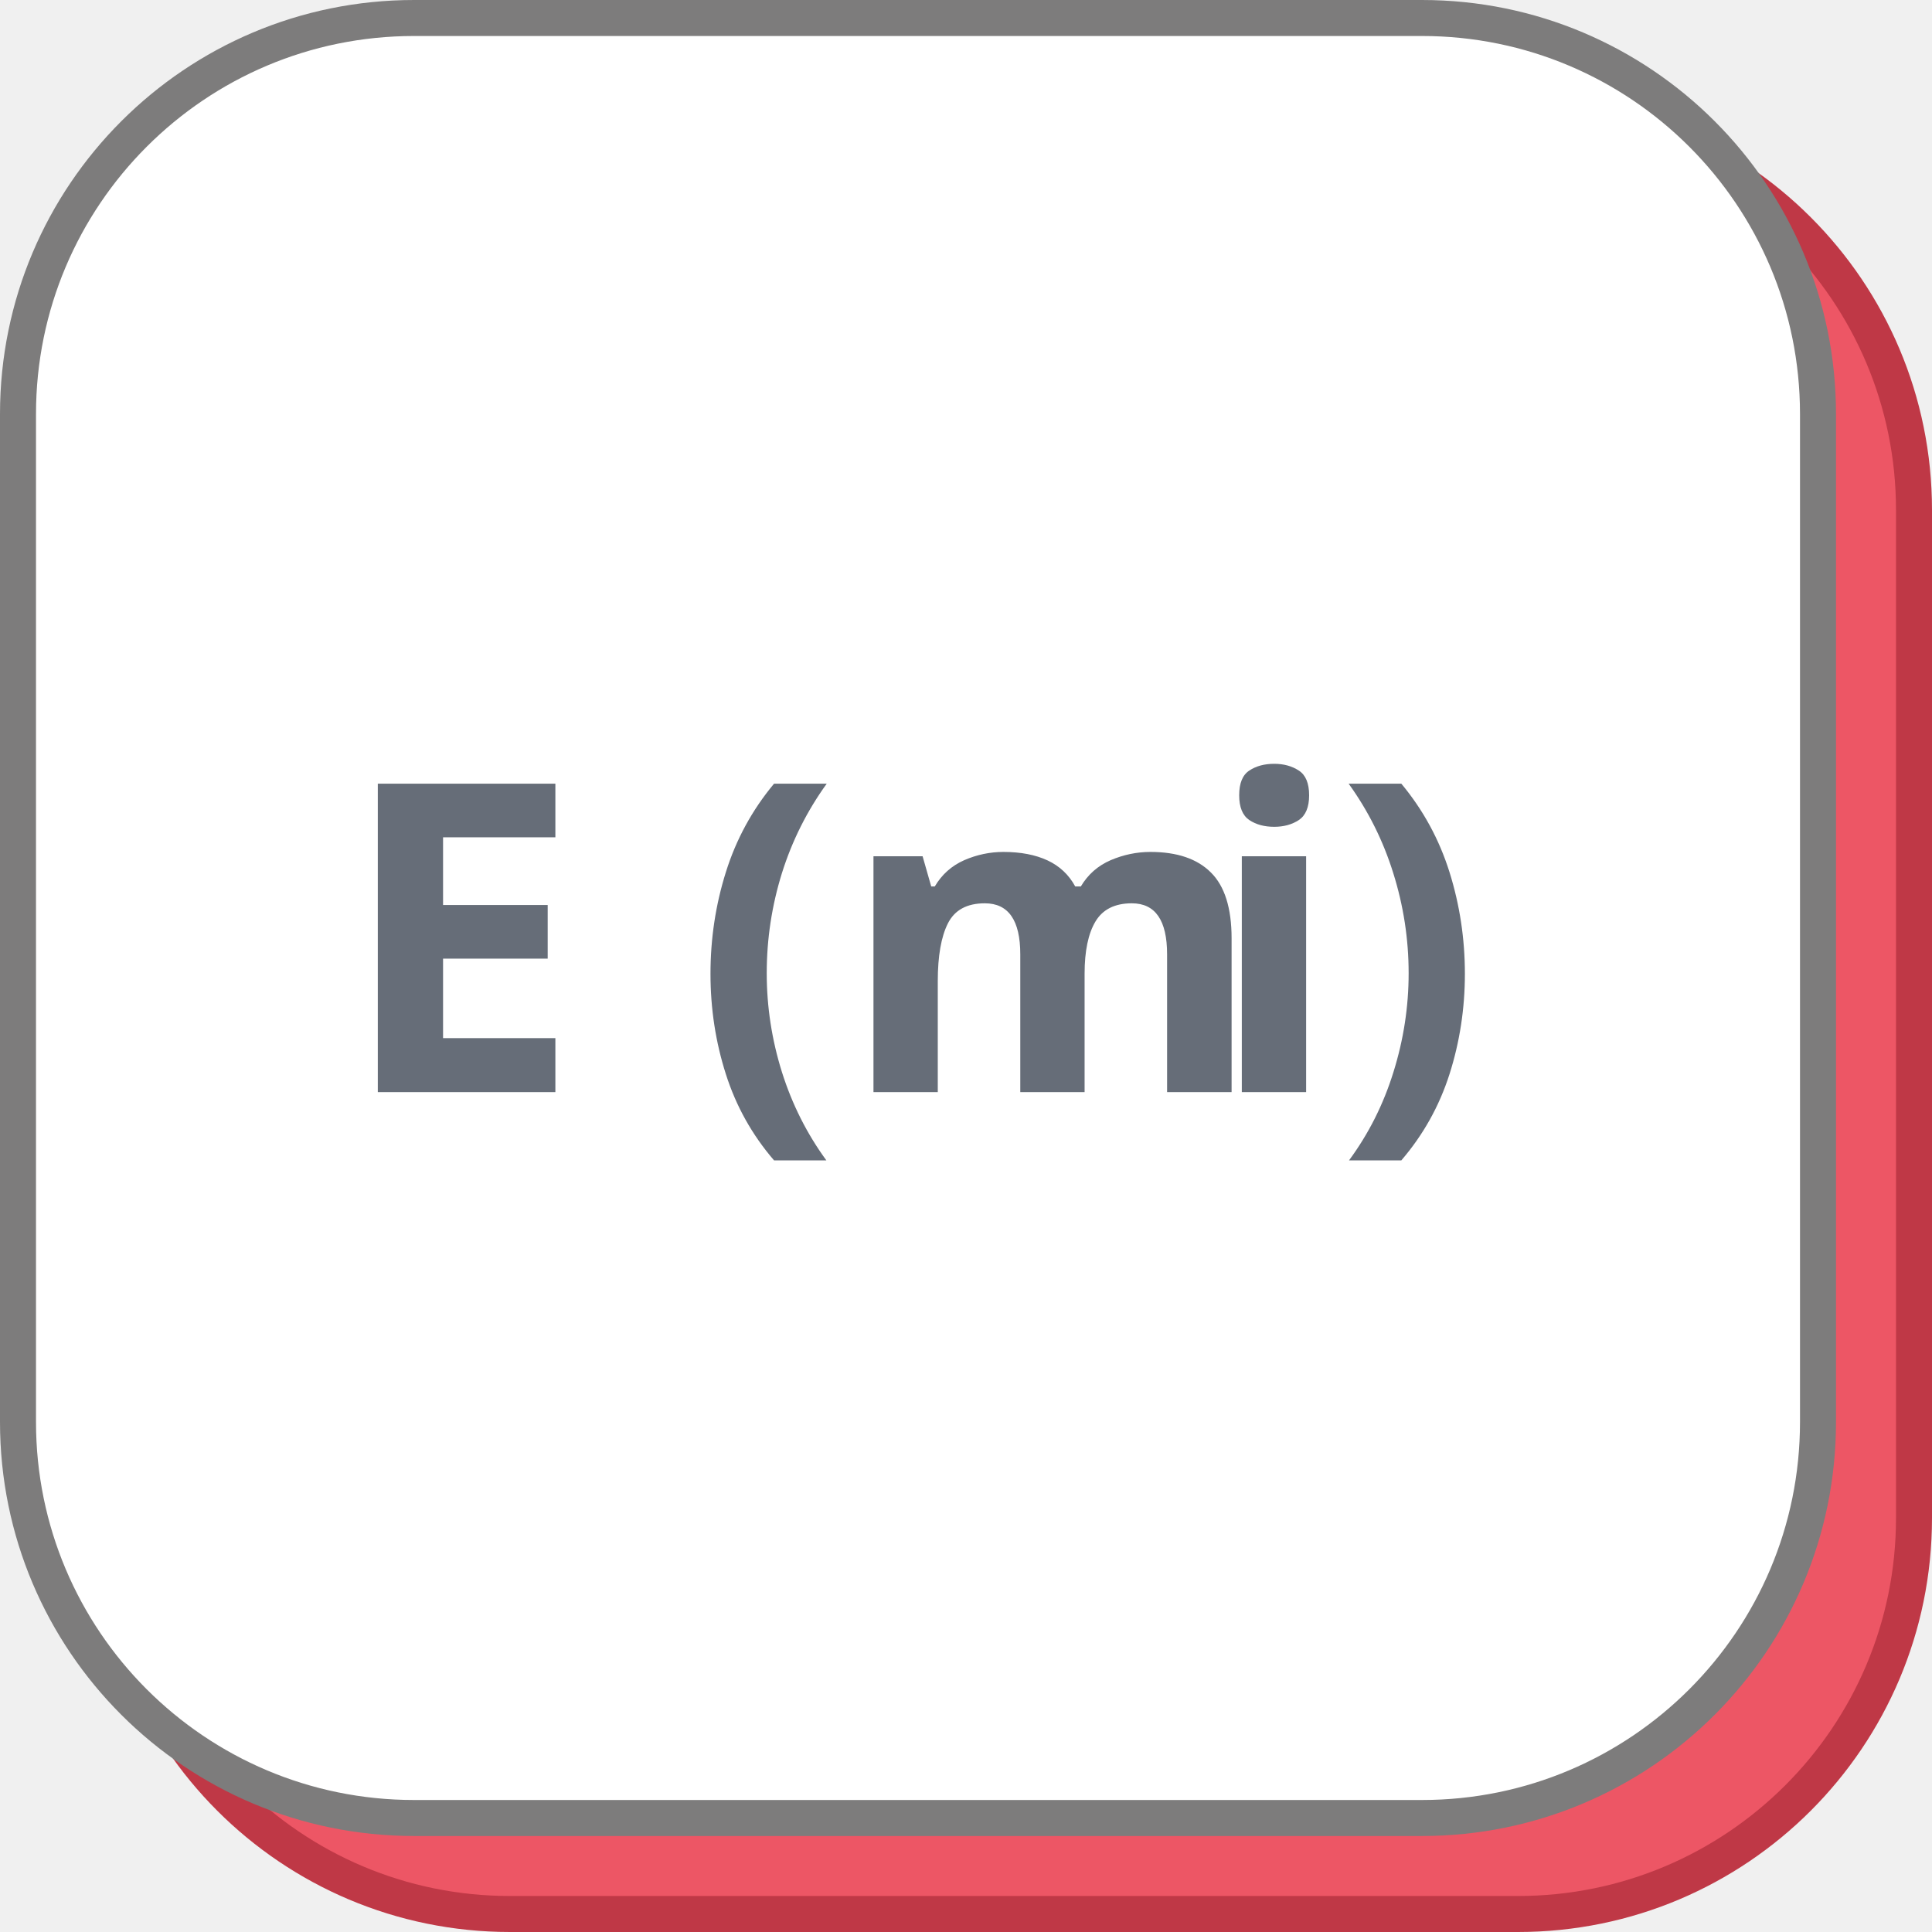
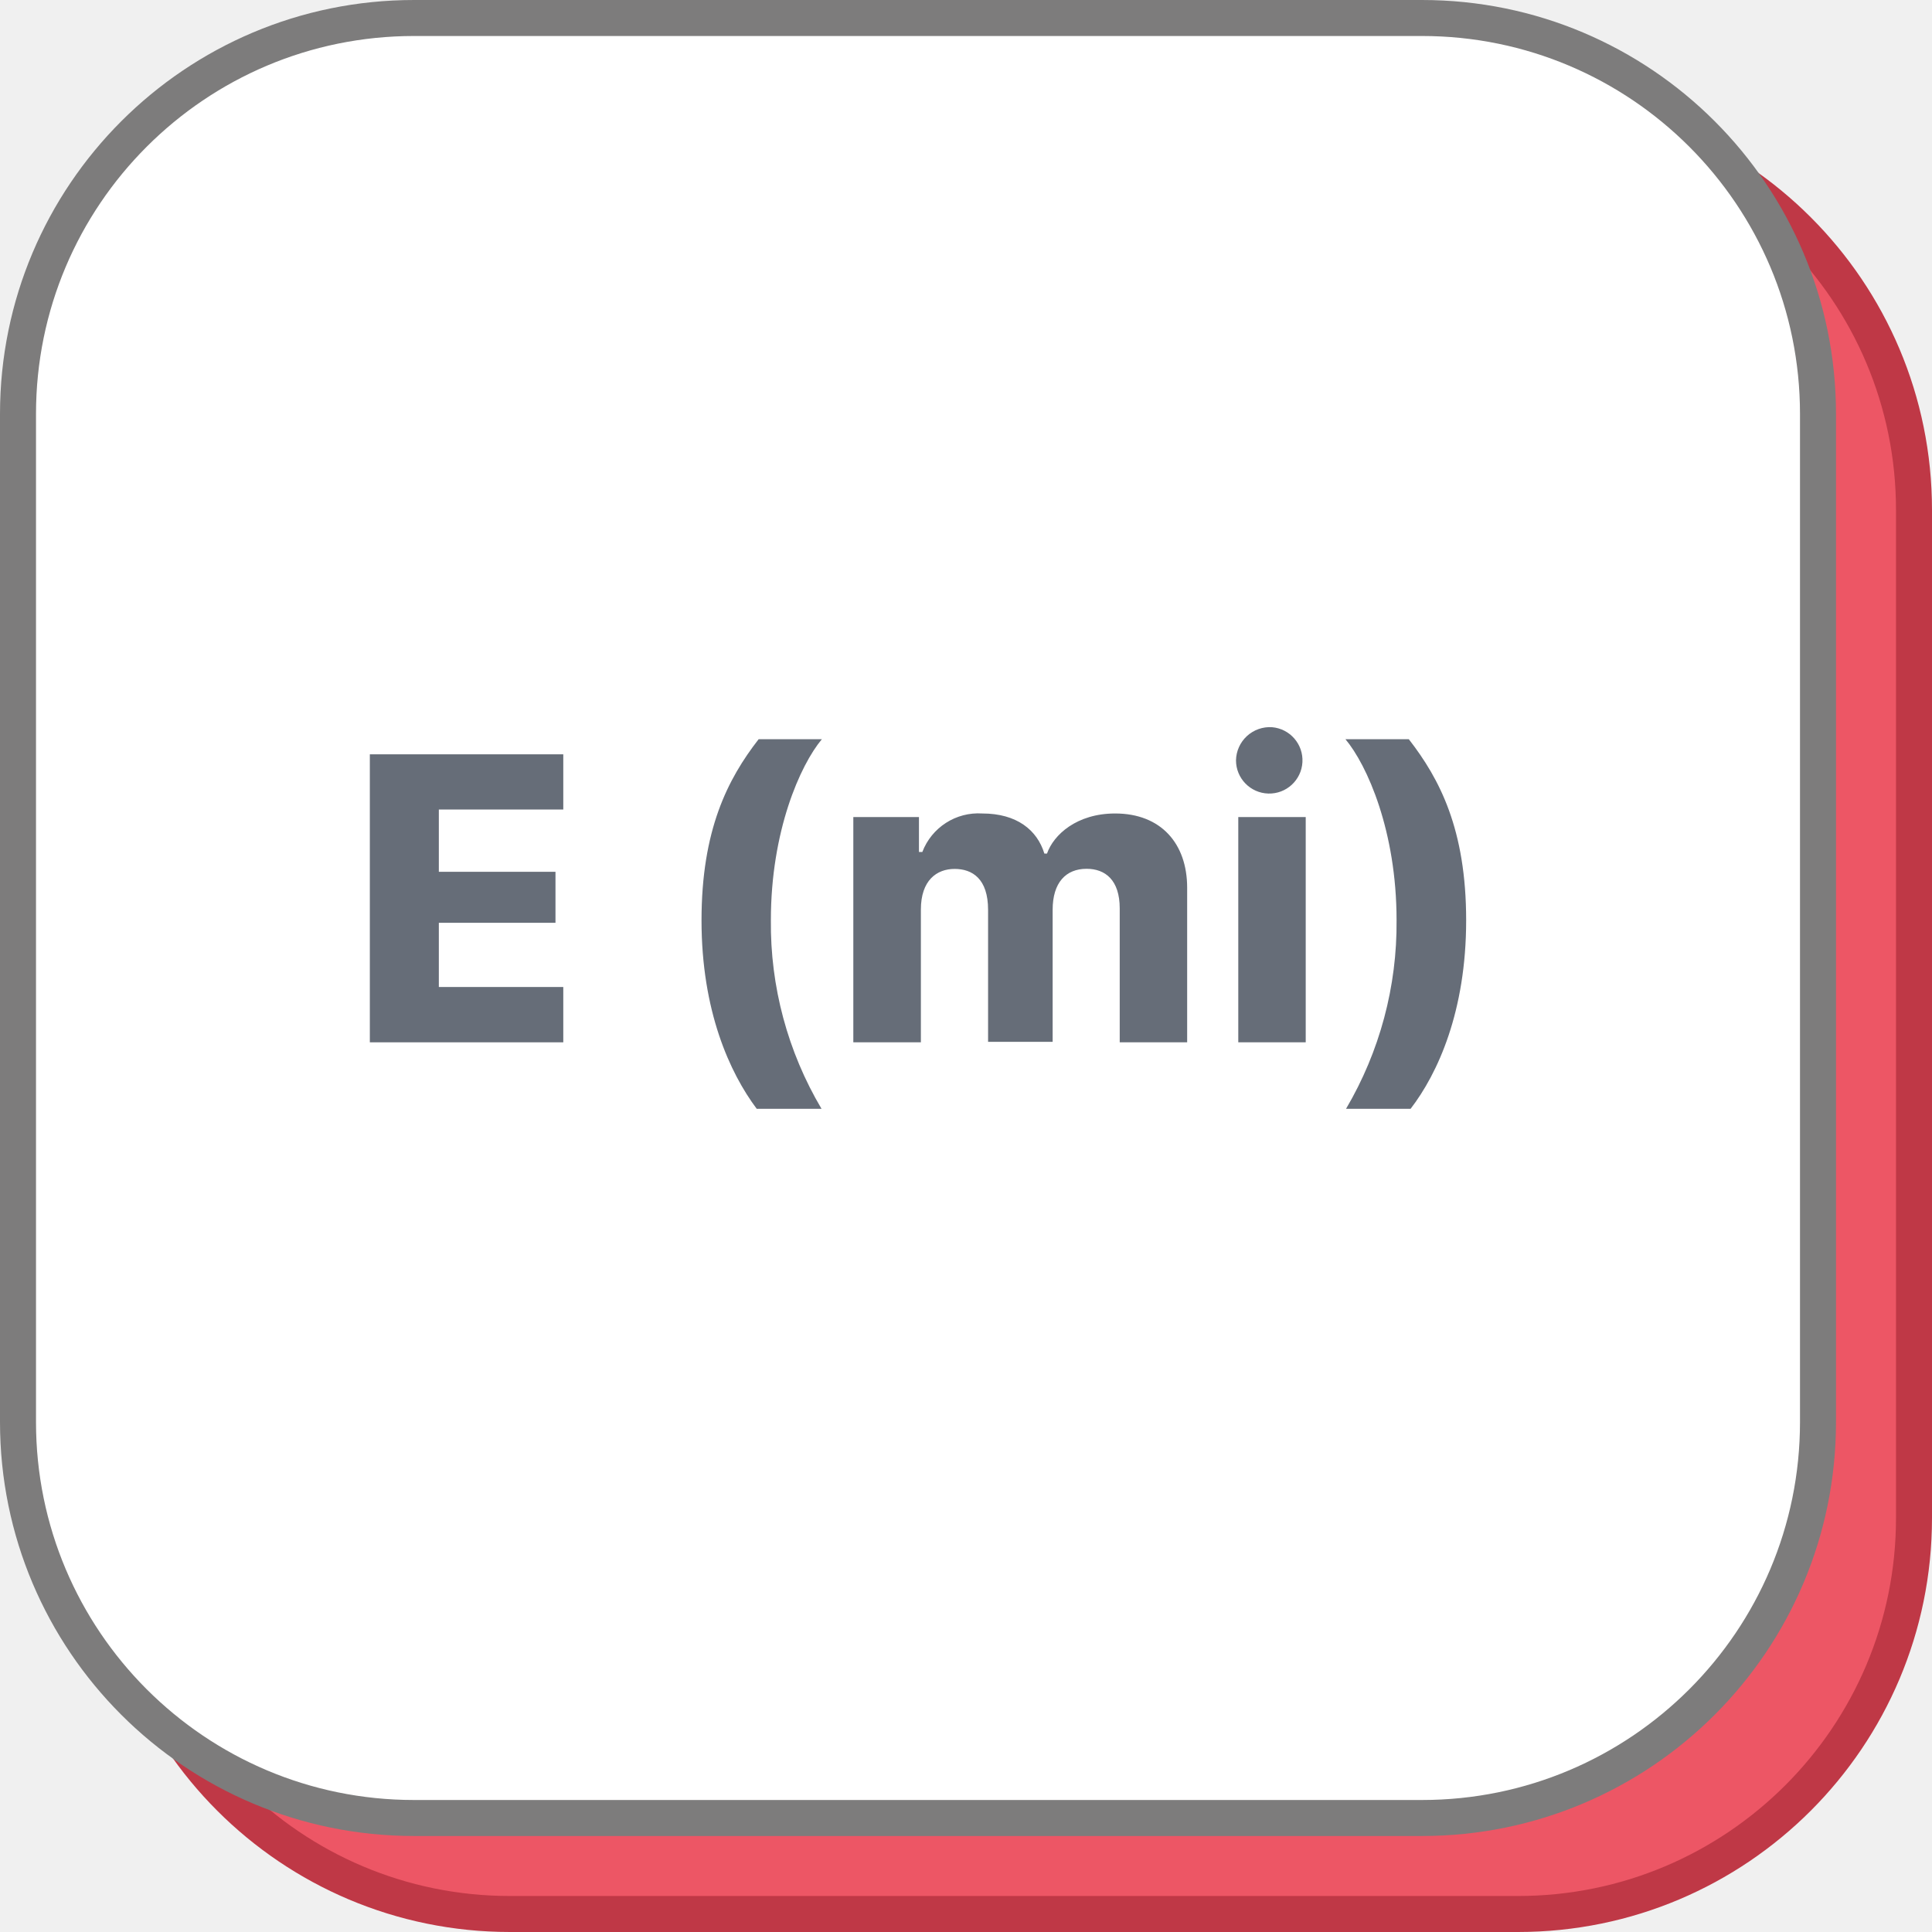
<svg xmlns="http://www.w3.org/2000/svg" viewBox="0 0 161 161">
  <defs>
-     <style>.cls-1{fill:#ed5665;stroke:#bf3846;}.cls-1,.cls-2{stroke-miterlimit:10;stroke-width:3px;}.cls-2{fill:#fff;stroke:#7d7c7c;}.cls-3{font-size:36px;fill:#666d78;font-family:SFCompactDisplay-Bold, SF Compact Display;font-weight:700;}.cls-4{letter-spacing:0.02em;}</style>
+     <style>.cls-1{fill:#ed5665;stroke:#bf3846;}.cls-1,.cls-2{stroke-miterlimit:10;stroke-width:3px;}.cls-2{fill:#fff;stroke:#7d7c7c;}.cls-3{fill:#666d78;}</style>
  </defs>
  <g id="Camada_2" data-name="Camada 2">
    <g id="Camada_1-2" data-name="Camada 1">
      <rect class="cls-1" x="9.5" y="9.5" width="150" height="150" rx="33" />
      <rect class="cls-2" x="1.5" y="1.5" width="150" height="150" rx="33" />
-       <text class="cls-3" transform="translate(28.25 91.01)">E (m<tspan class="cls-4" x="72.42" y="0">i</tspan>
-         <tspan x="83.06" y="0">)</tspan>
-       </text>
+       <path class="cls-3" d="M46.94,86.86H30.82v-24H46.94v4.6H36.57v5.19h9.72v4.25H36.57v5.35H46.94Z" />
+       <path class="cls-3" d="M68.49,61.6c-1.81,2.16-4.25,7.67-4.25,15.07A30.21,30.21,0,0,0,68.46,92.4h-5.4c-2.25-3-4.6-8.16-4.6-15.7s2.18-11.78,4.76-15.1Z" />
+       <path class="cls-3" d="M71.11,68.09h5.47V71h.28a5,5,0,0,1,5-3.21c2.86,0,4.57,1.37,5.17,3.34h.22c.55-1.57,2.48-3.34,5.68-3.34,3.82,0,6,2.51,6,6.19V86.86H93.31V75.7c0-2.37-1.21-3.3-2.76-3.3-1.72,0-2.83,1.14-2.83,3.42v11H82.34v-11c0-2.59-1.31-3.41-2.79-3.41s-2.81.94-2.81,3.39V86.86H71.11Z" />
+       <path class="cls-3" d="M106,60.6a2.77,2.77,0,1,1-3,2.76A2.82,2.82,0,0,1,106,60.6Zm-2.81,7.49h5.62V86.86h-5.62Z" />
+       <path class="cls-3" d="M117.4,61.6c2.58,3.32,4.78,7.53,4.78,15.1s-2.36,12.75-4.63,15.7h-5.38a30.41,30.41,0,0,0,4.21-15.73c0-7.4-2.45-12.91-4.26-15.07Z" />
    </g>
  </g>
</svg>
